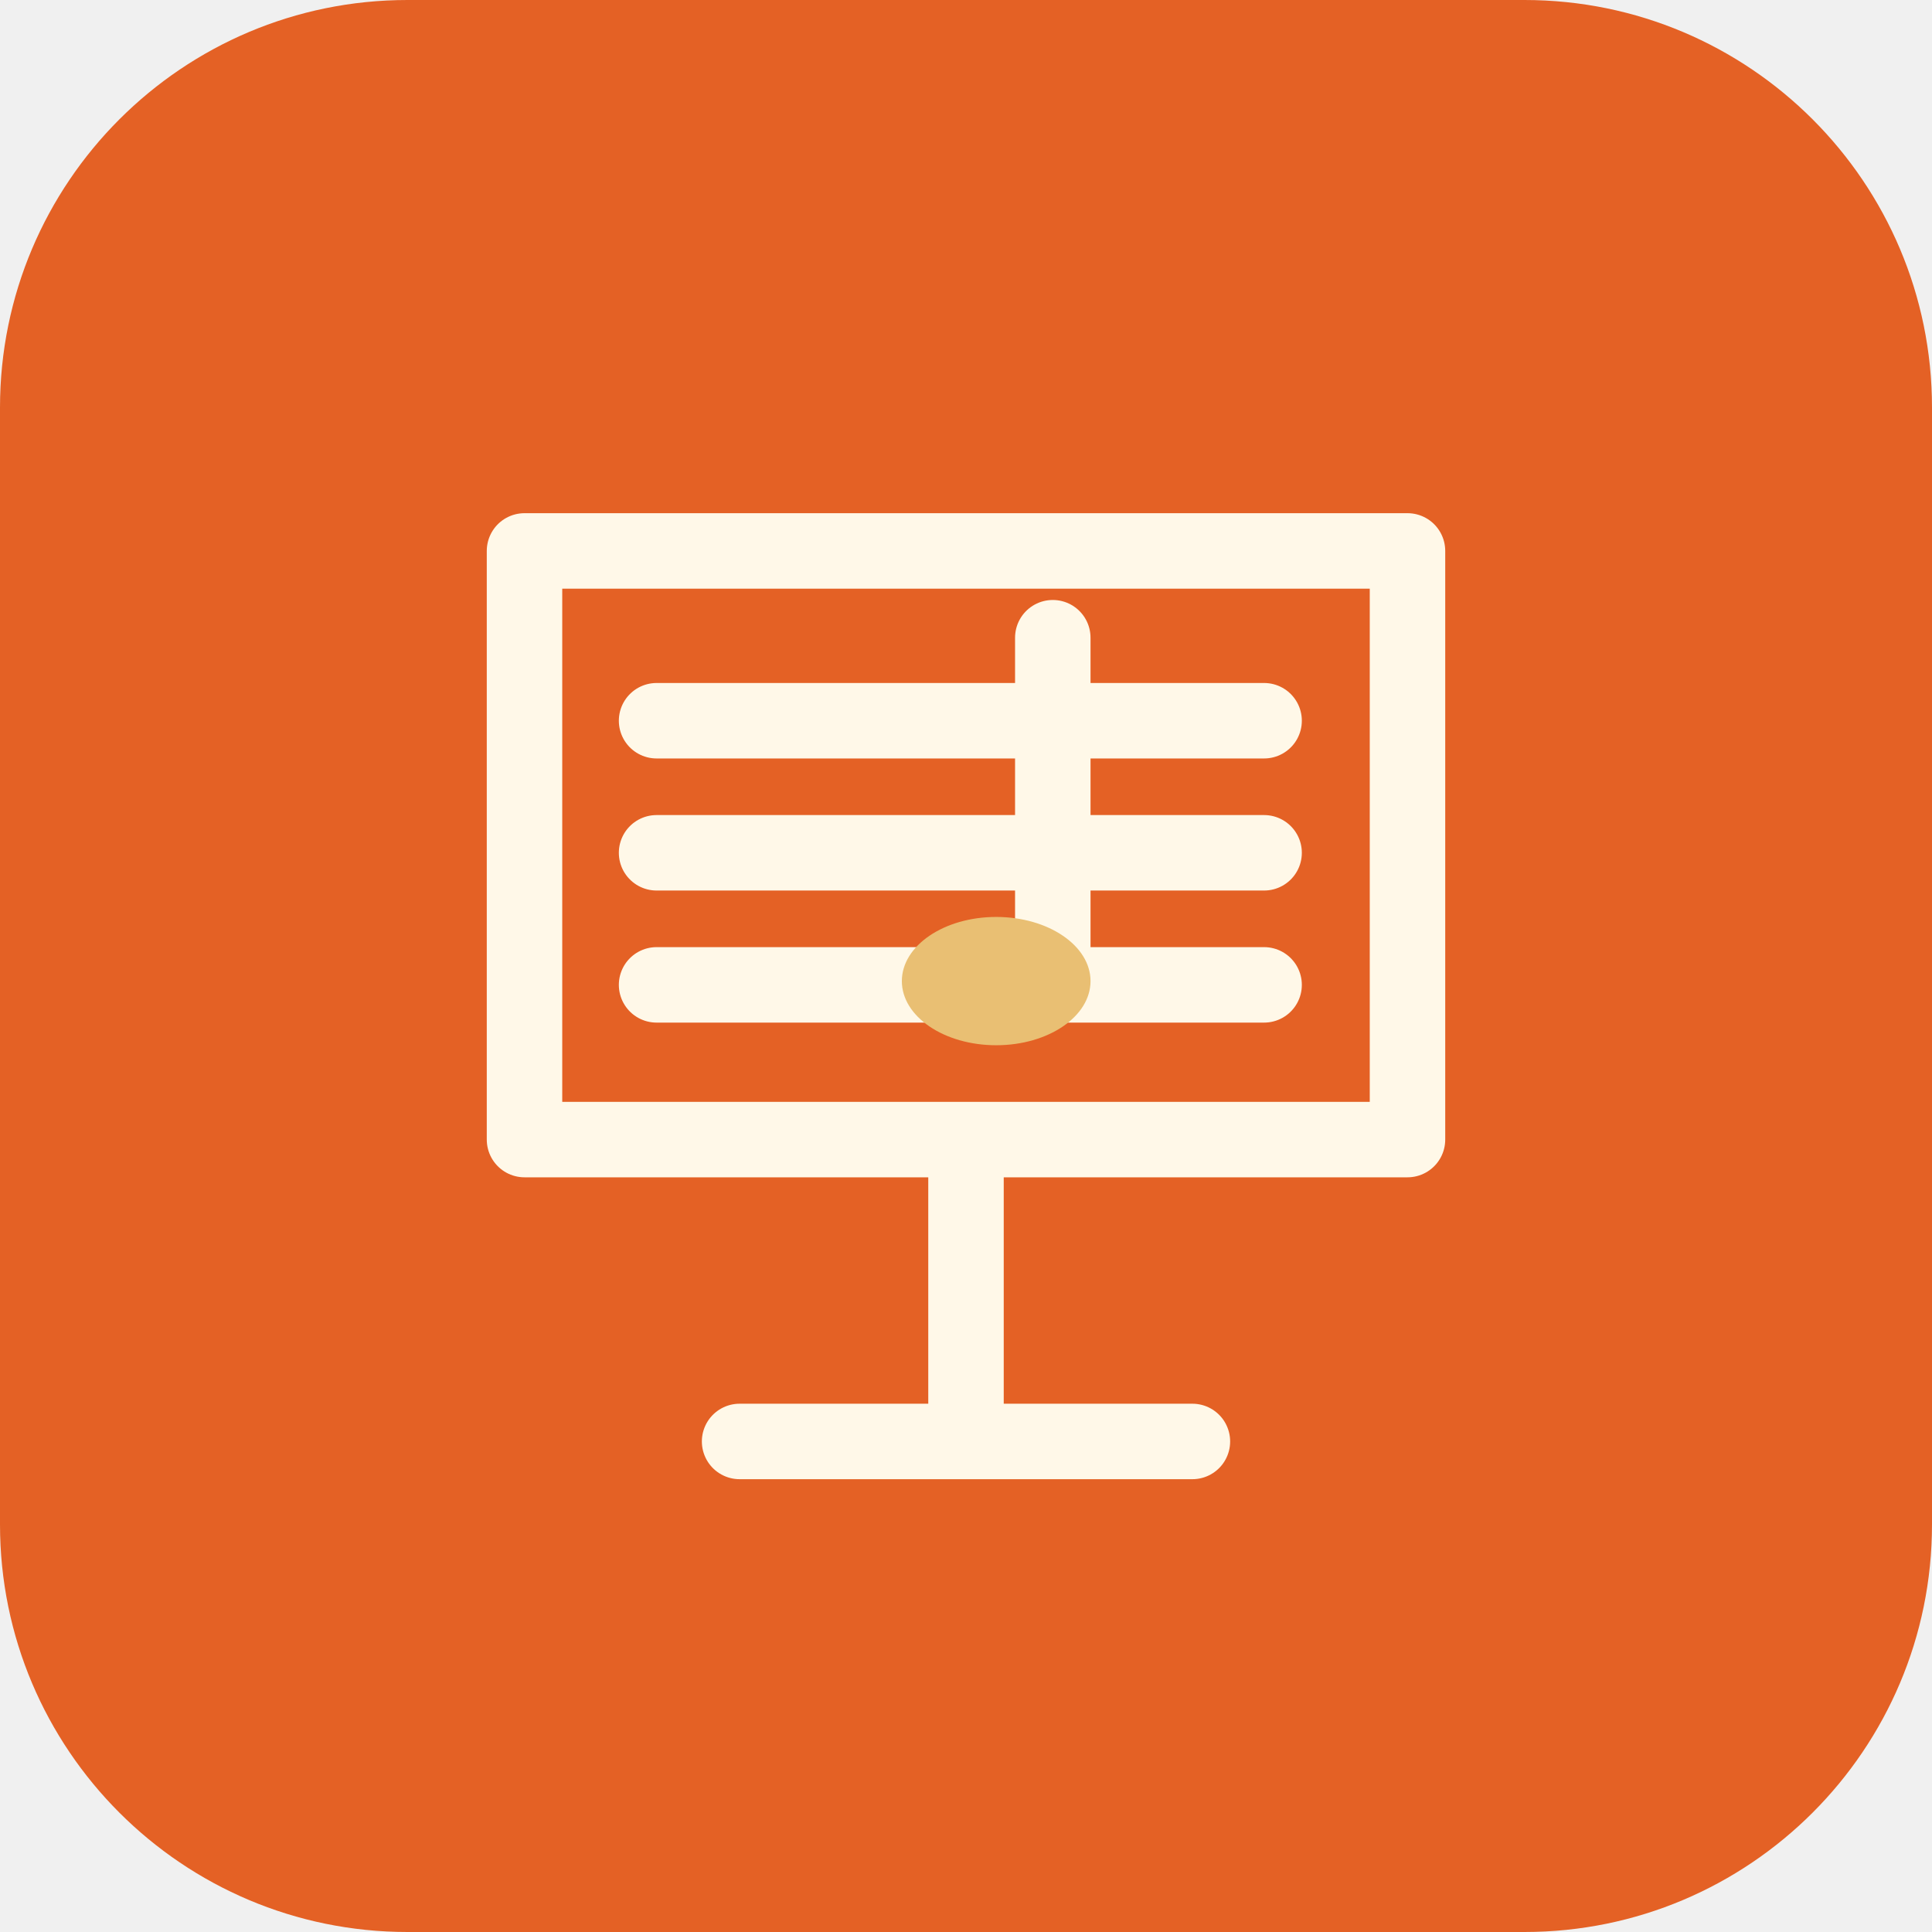
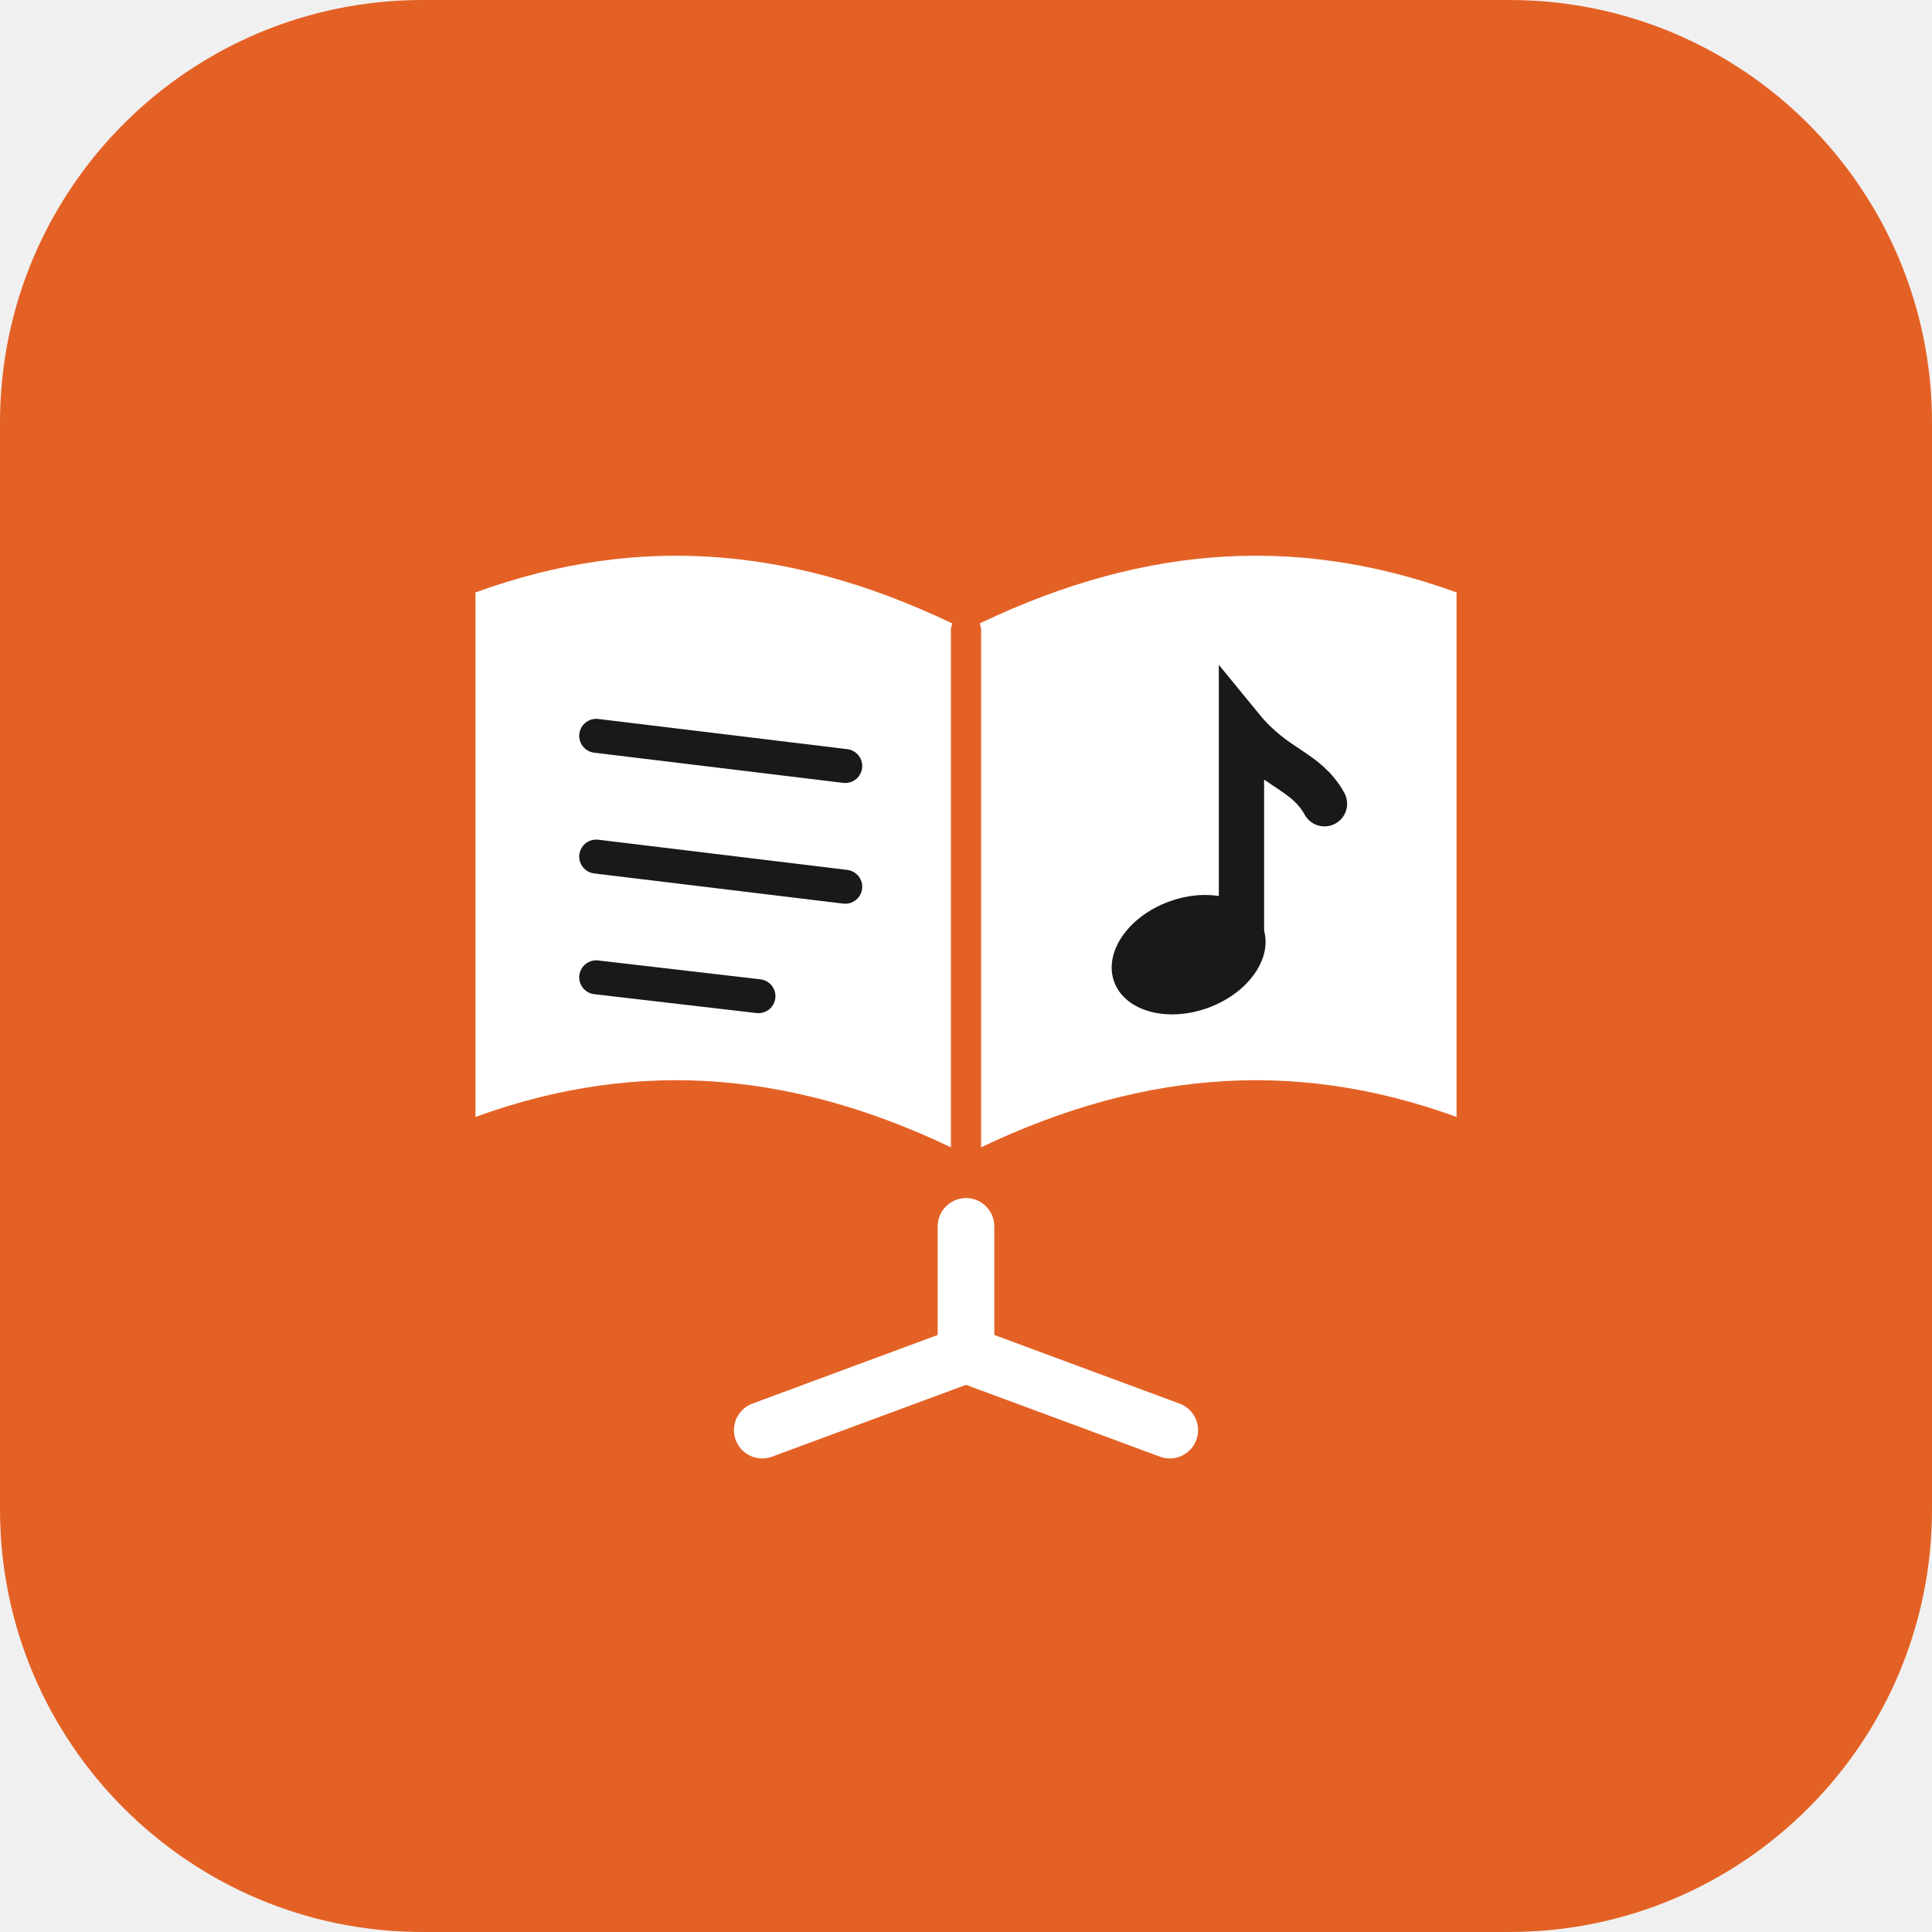
<svg xmlns="http://www.w3.org/2000/svg" width="512" height="512" viewBox="0 0 512 512">
-   <rect width="512" height="512" rx="108" fill="#e46125" />
-   <g fill="none" stroke="#fff8e8" stroke-width="20" stroke-linecap="round" stroke-linejoin="round">
-     <path d="M139 146h234v156H139zM256 304v78m-60 0h120M174 191h161M174 226h161M174 261h161" />
-     <path d="M279 169v89" />
+   <rect width="512" height="512" rx="112" fill="#e46125" />
+   <path d="M126 157c44-16 86-12 130 10 44-22 86-26 130-10v139c-44-16-86-12-130 10-44-22-86-26-130-10V157Z" fill="#ffffff" />
+   <path d="M256 167v139" fill="none" stroke="#e46125" stroke-width="8" stroke-linecap="round" />
+   <g fill="none" stroke="#191919" stroke-width="9" stroke-linecap="round">
+     <path d="m158 195 66 8m-66 24 66 8m-66 24 43 5" />
+     <path d="M329 251v-58c9 11 17 11 22 20" stroke-width="12" />
  </g>
-   <ellipse cx="264" cy="260" rx="25" ry="17" fill="#e9bf73" />
+   <ellipse cx="315" cy="253" rx="21" ry="15" transform="rotate(-20 315 253)" fill="#191919" />
+   <path d="M256 325v34m-54 20 54-20 54 20" fill="none" stroke="#ffffff" stroke-width="15" stroke-linecap="round" stroke-linejoin="round" />
</svg>
